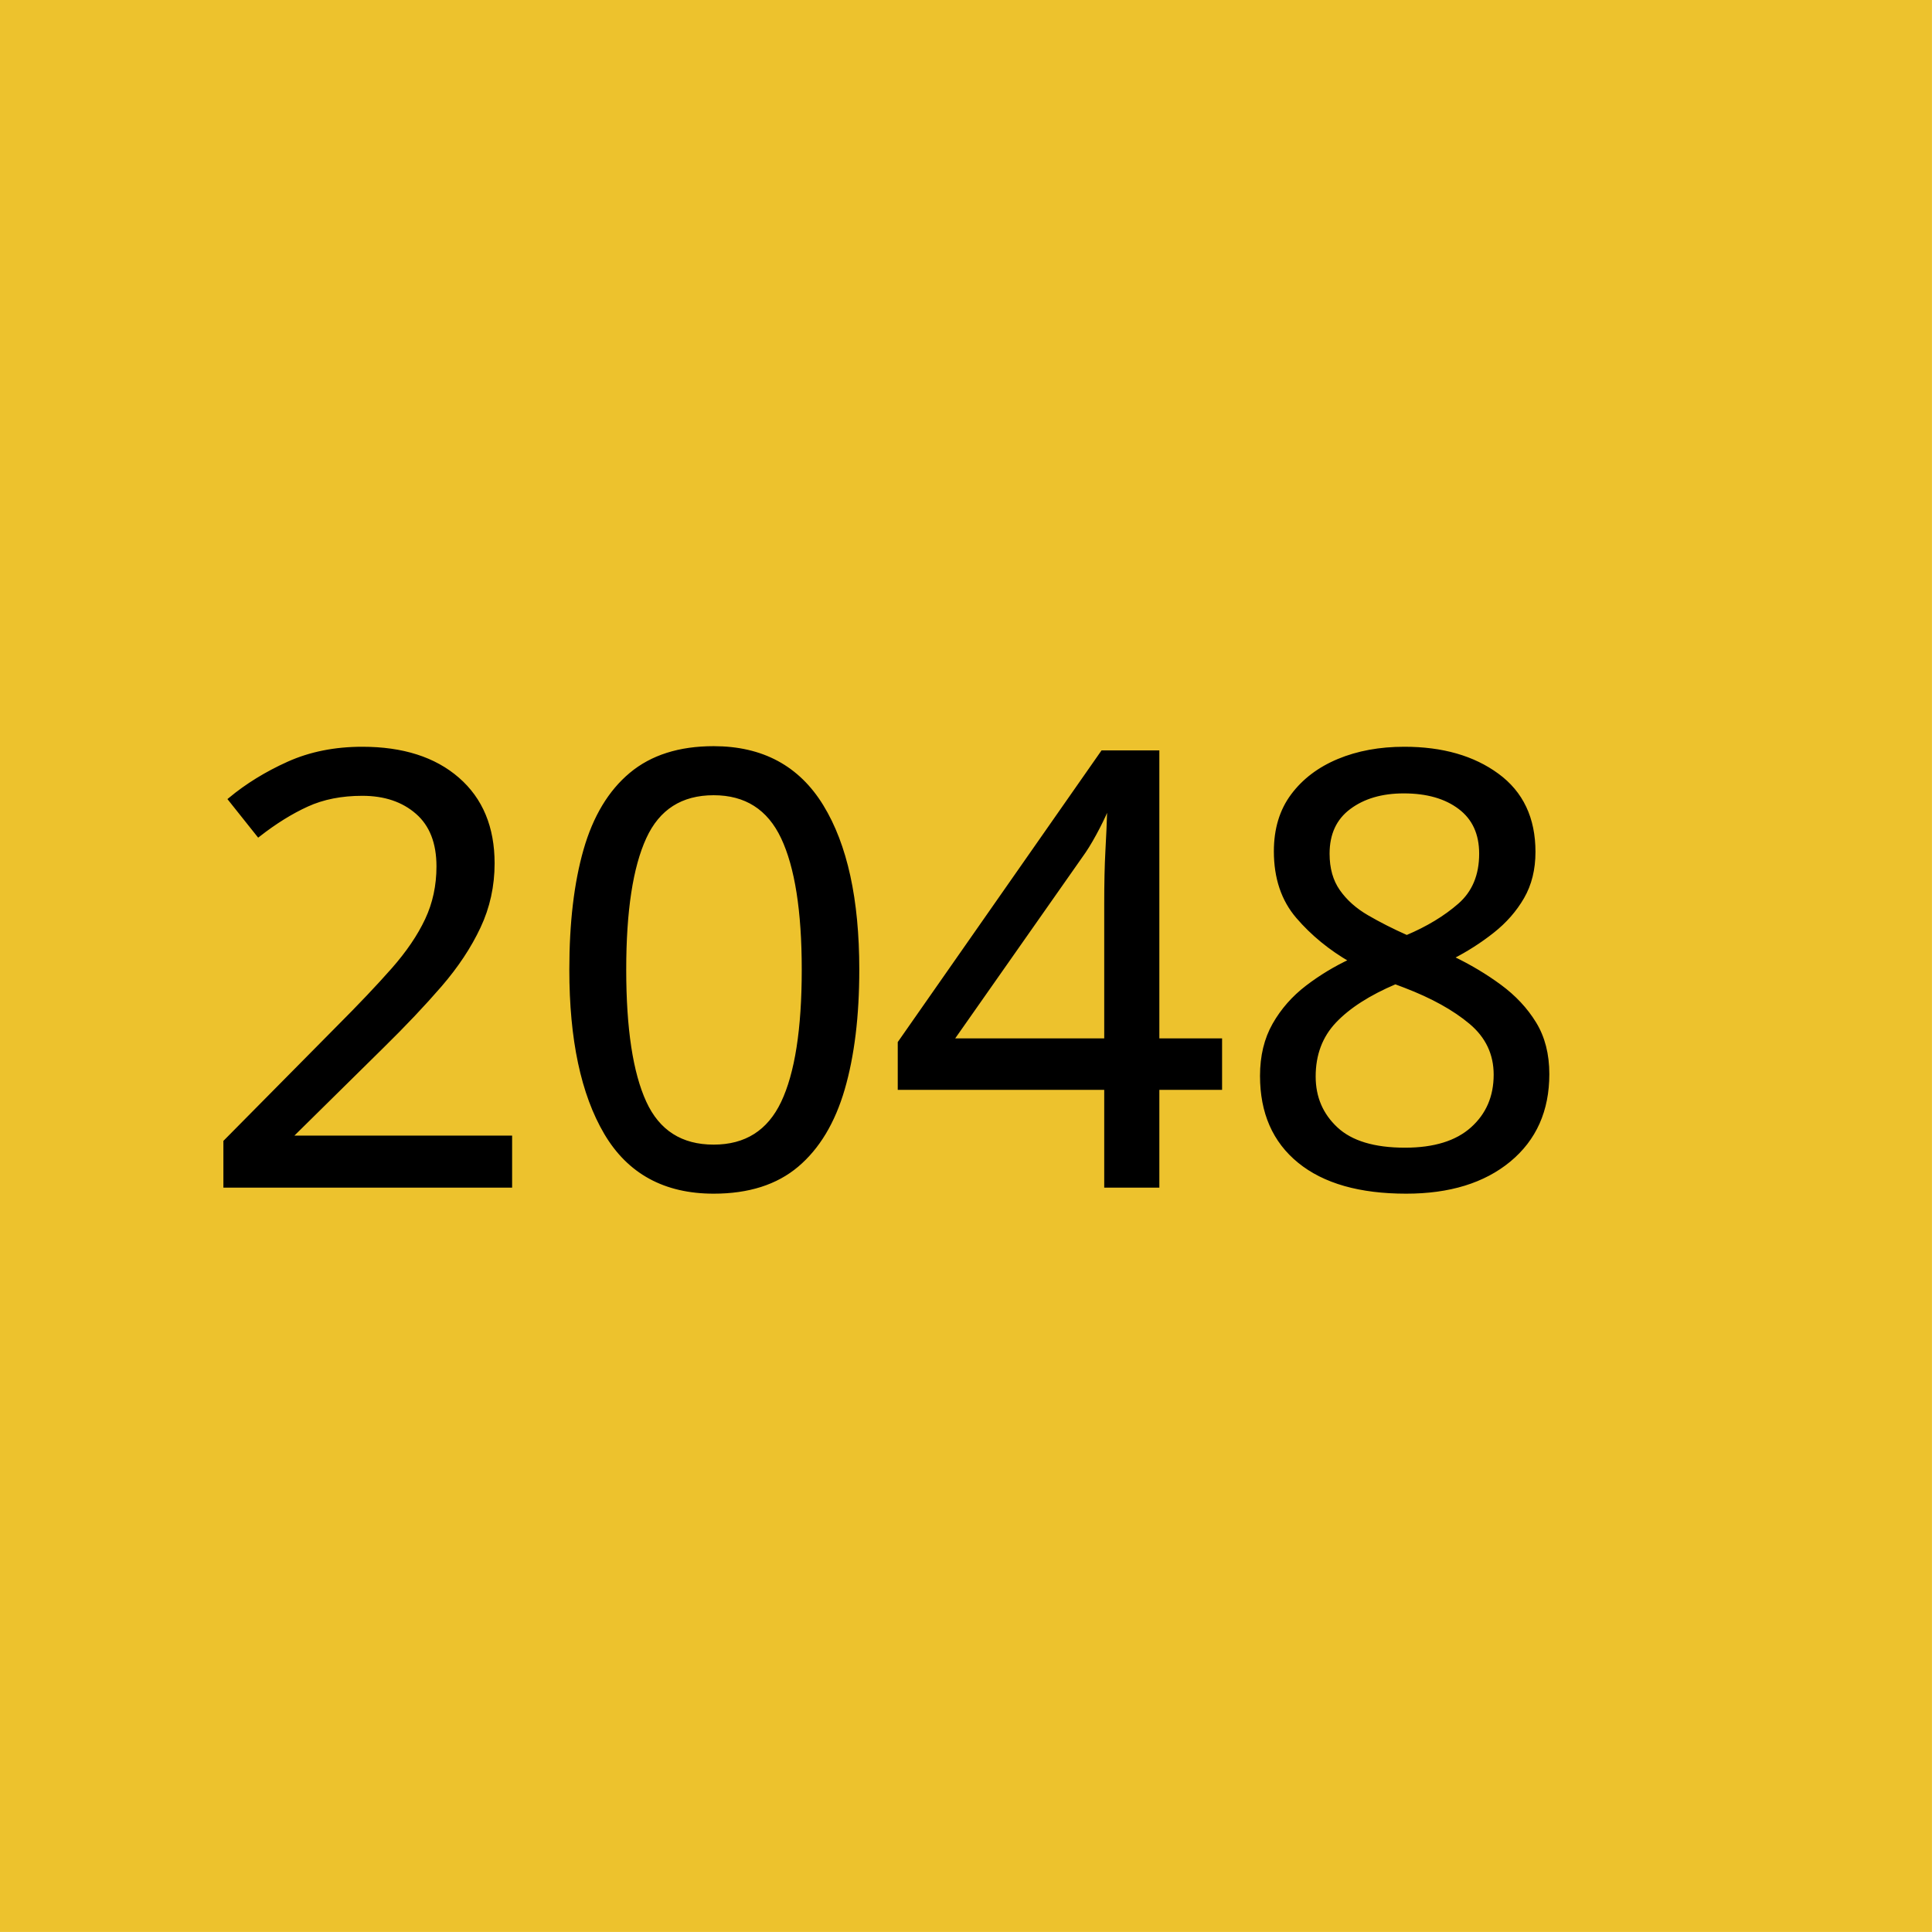
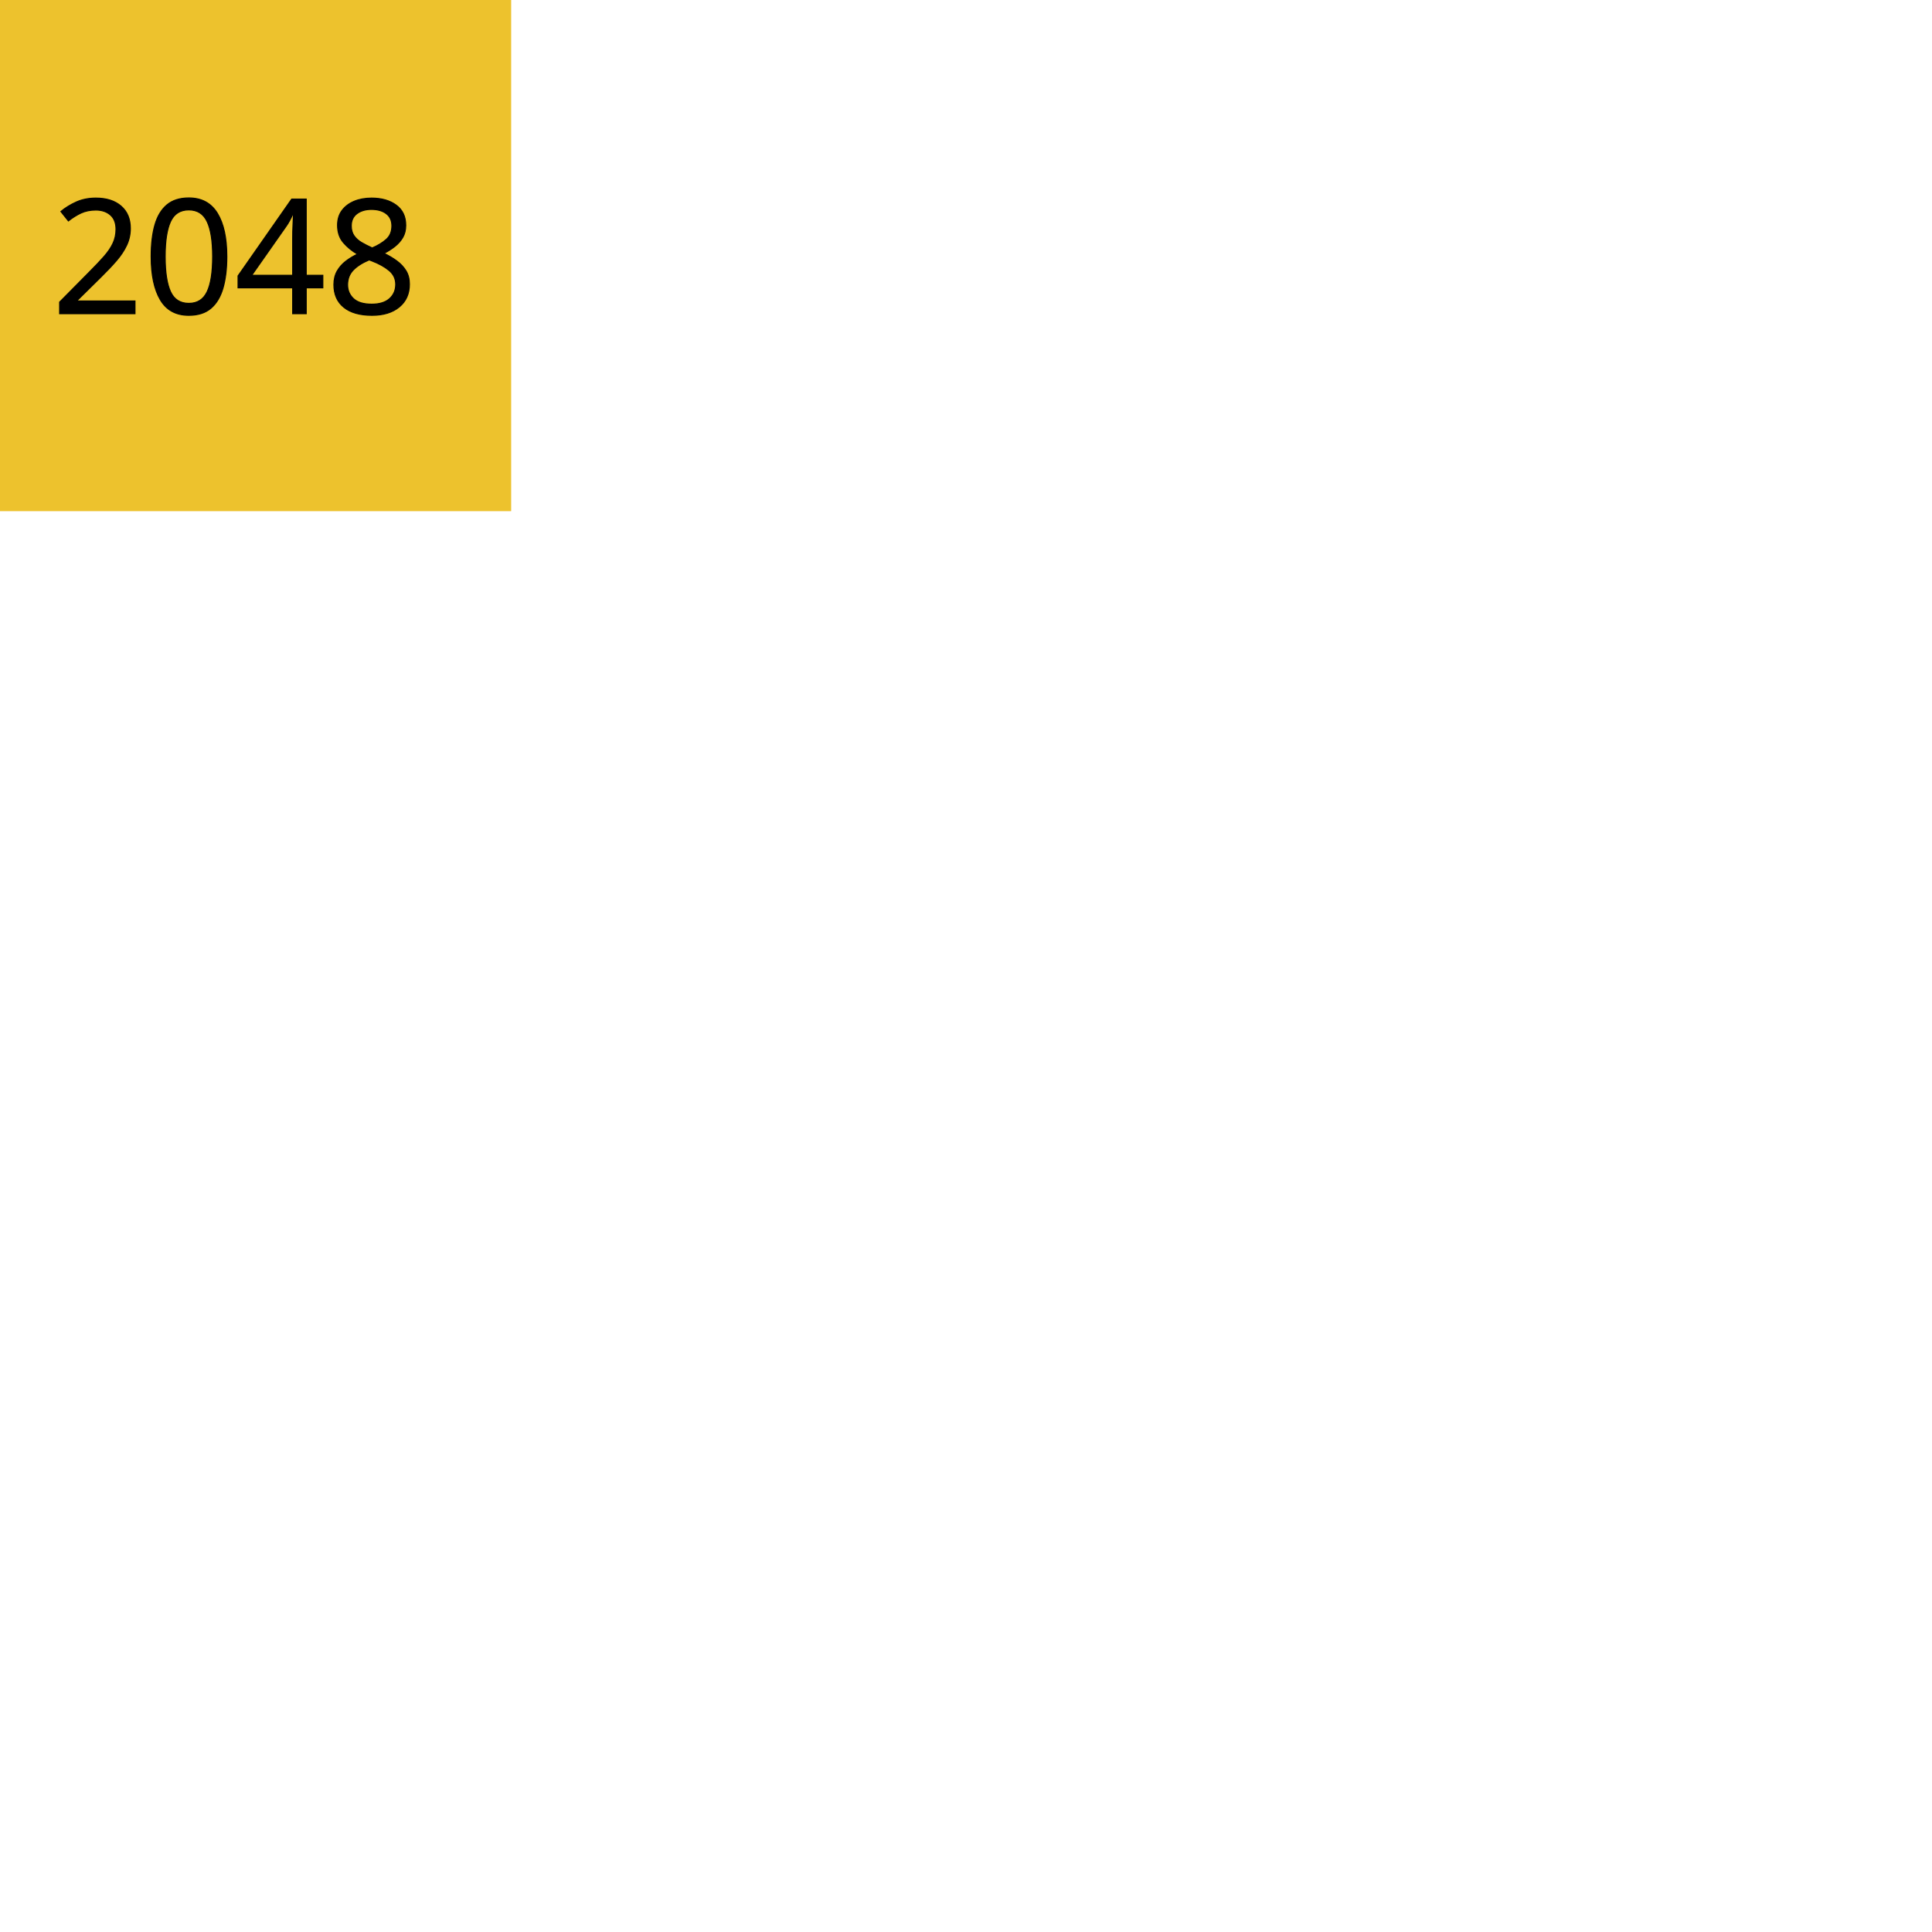
- <svg xmlns="http://www.w3.org/2000/svg" width="48" height="48" viewBox="0 0 12.7 12.7" version="1.1" id="svg1">
+ <svg xmlns="http://www.w3.org/2000/svg" width="48" height="48" viewBox="0 0 48 48" version="1.1" id="svg1">
  <defs id="defs1">
    <rect x="-0.974" y="0" width="512.539" height="514.488" id="rect16" />
  </defs>
  <g id="layer1" transform="translate(-61.38334,-61.38334)">
    <path style="fill:#edc22d;fill-opacity:1;fill-rule:evenodd;stroke:none;stroke-width:0.024;stroke-opacity:1" d="m 61.383,67.733 v -6.35 h 6.35 6.35 v 6.35 6.35 h -6.35 -6.35 z" id="path16" />
    <text xml:space="preserve" transform="matrix(0.02480469,0,0,0.02480469,62.69774,65.6666)" id="text16" style="font-style:normal;font-variant:normal;font-weight:normal;font-stretch:normal;font-size:160px;font-family:sans-serif;-inkscape-font-specification:'sans-serif, Normal';font-variant-ligatures:normal;font-variant-caps:normal;font-variant-numeric:normal;font-variant-east-asian:normal;white-space:pre;shape-inside:url(#rect16);fill:#000000;fill-opacity:1;fill-rule:evenodd;stroke:#000000;stroke-opacity:1">
      <tspan x="-0.975" y="141.562" id="tspan2">2048</tspan>
    </text>
  </g>
</svg>
